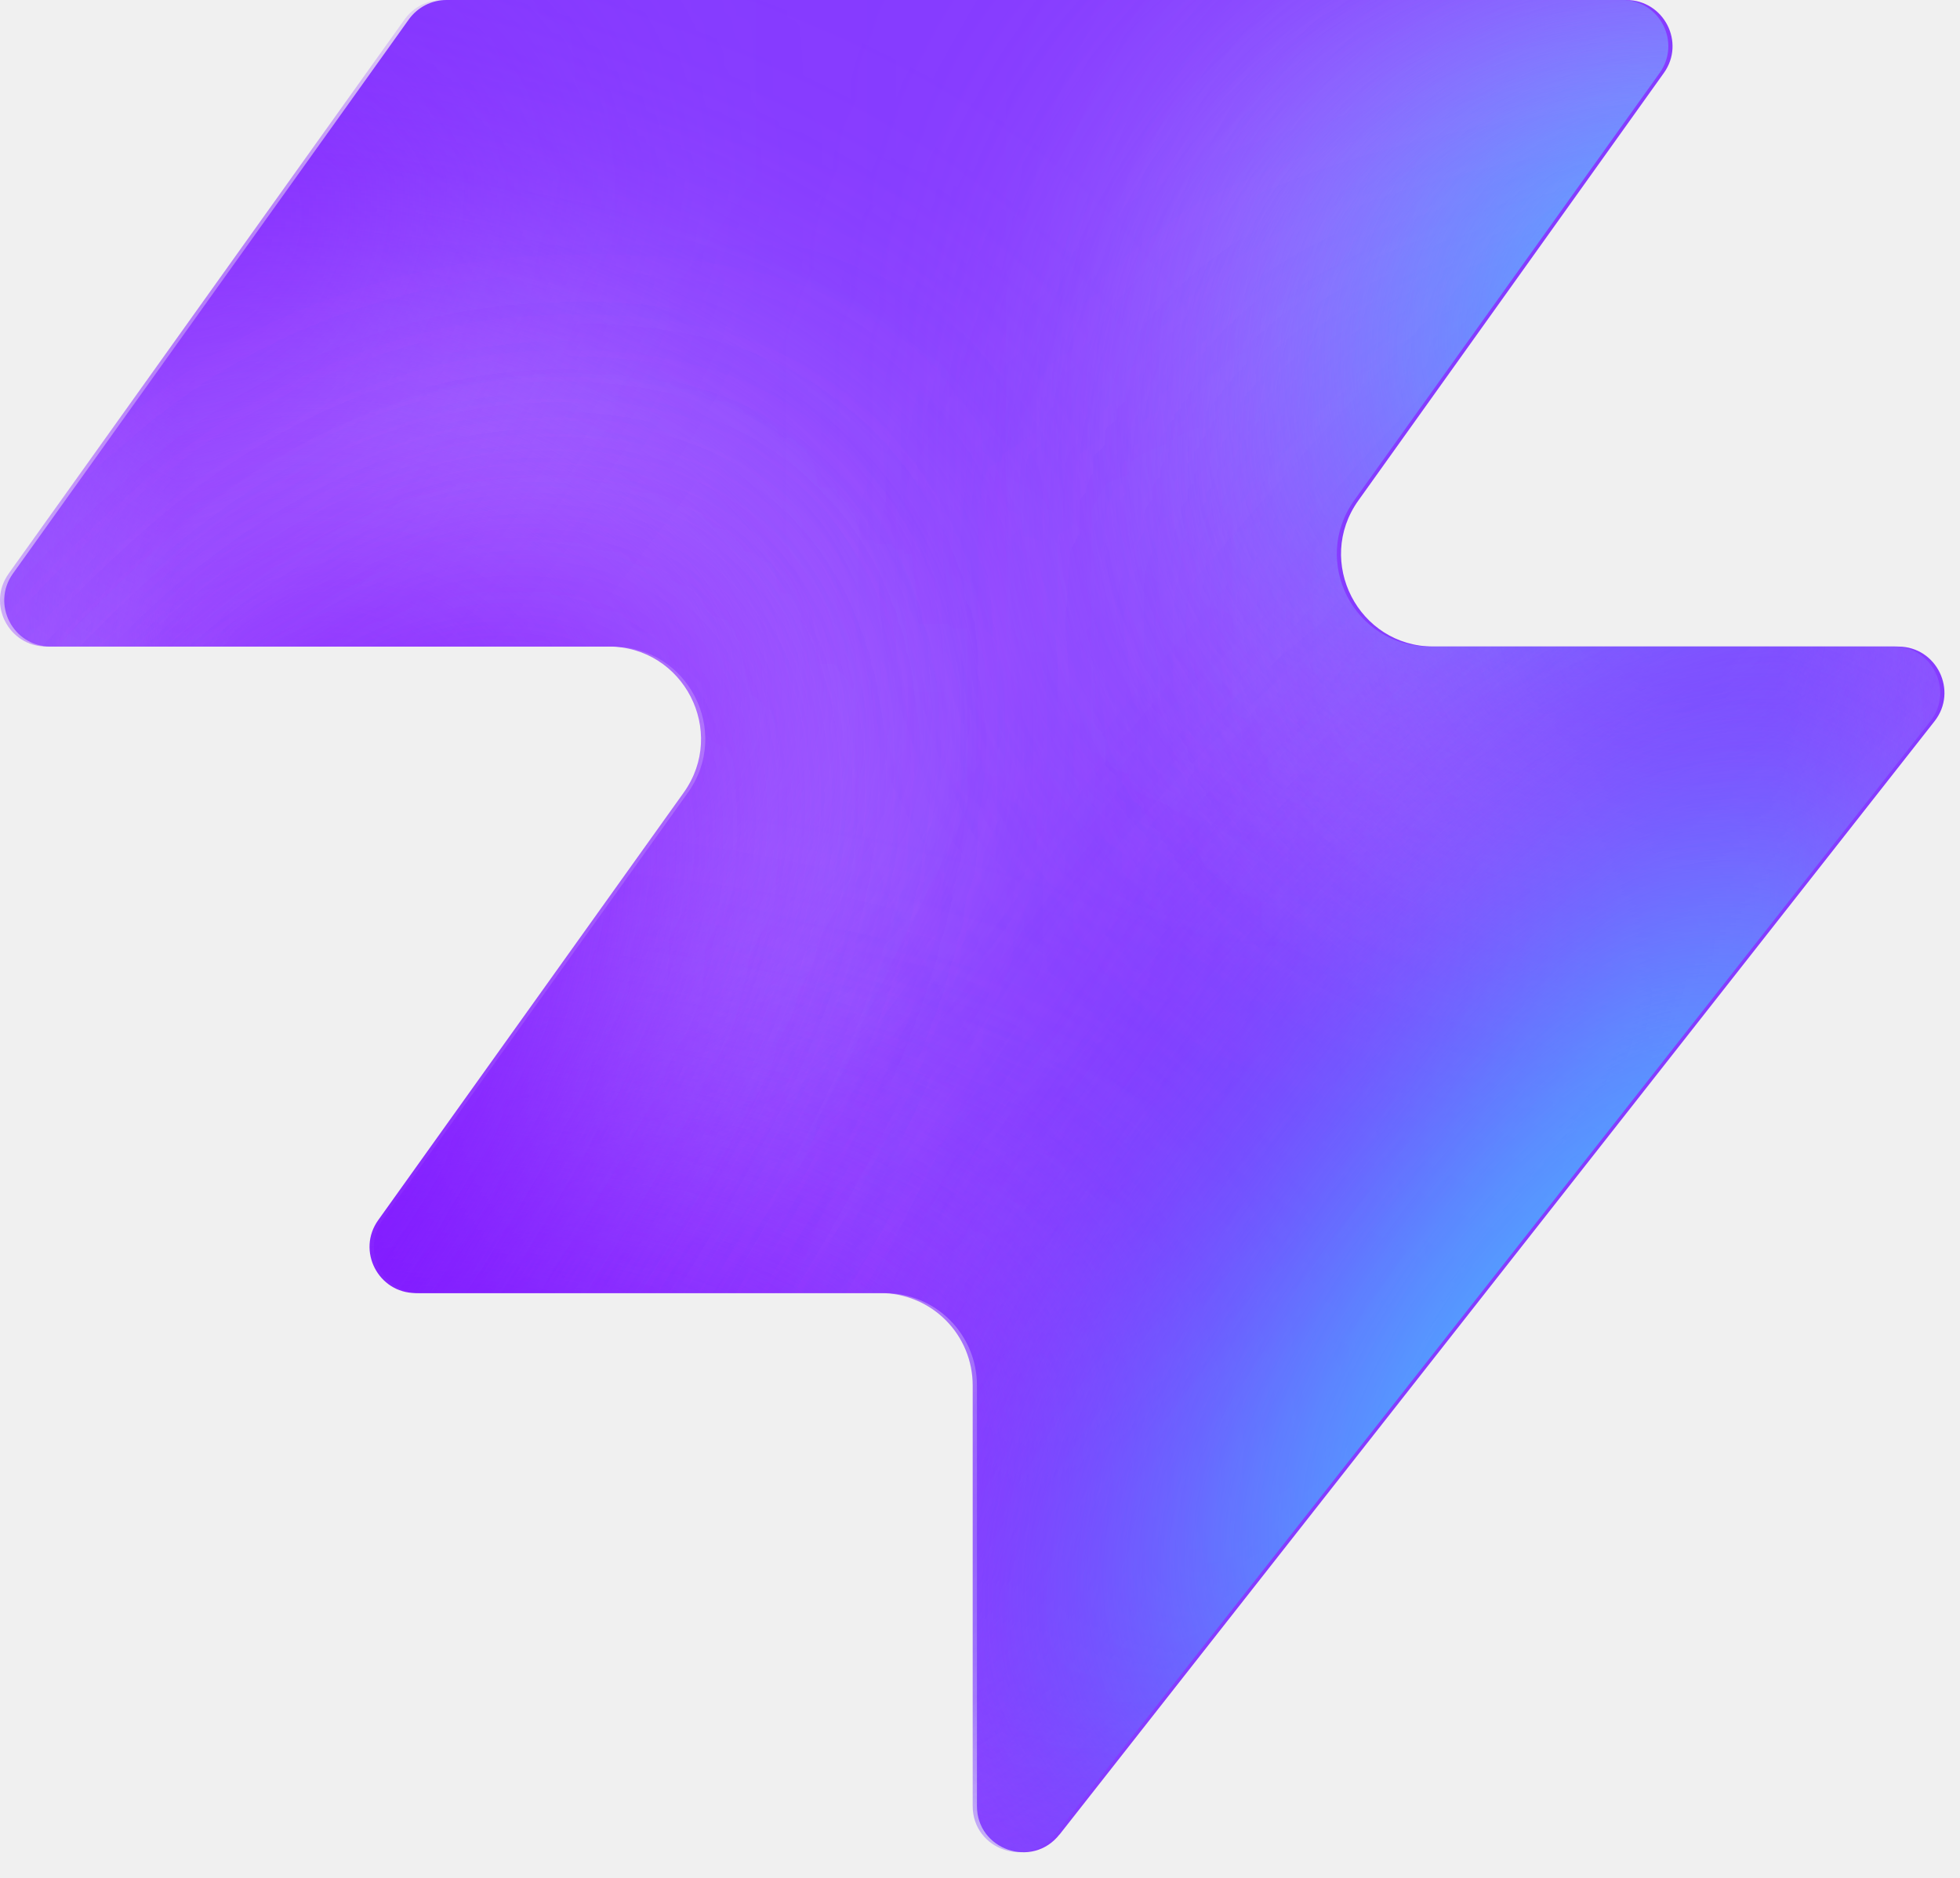
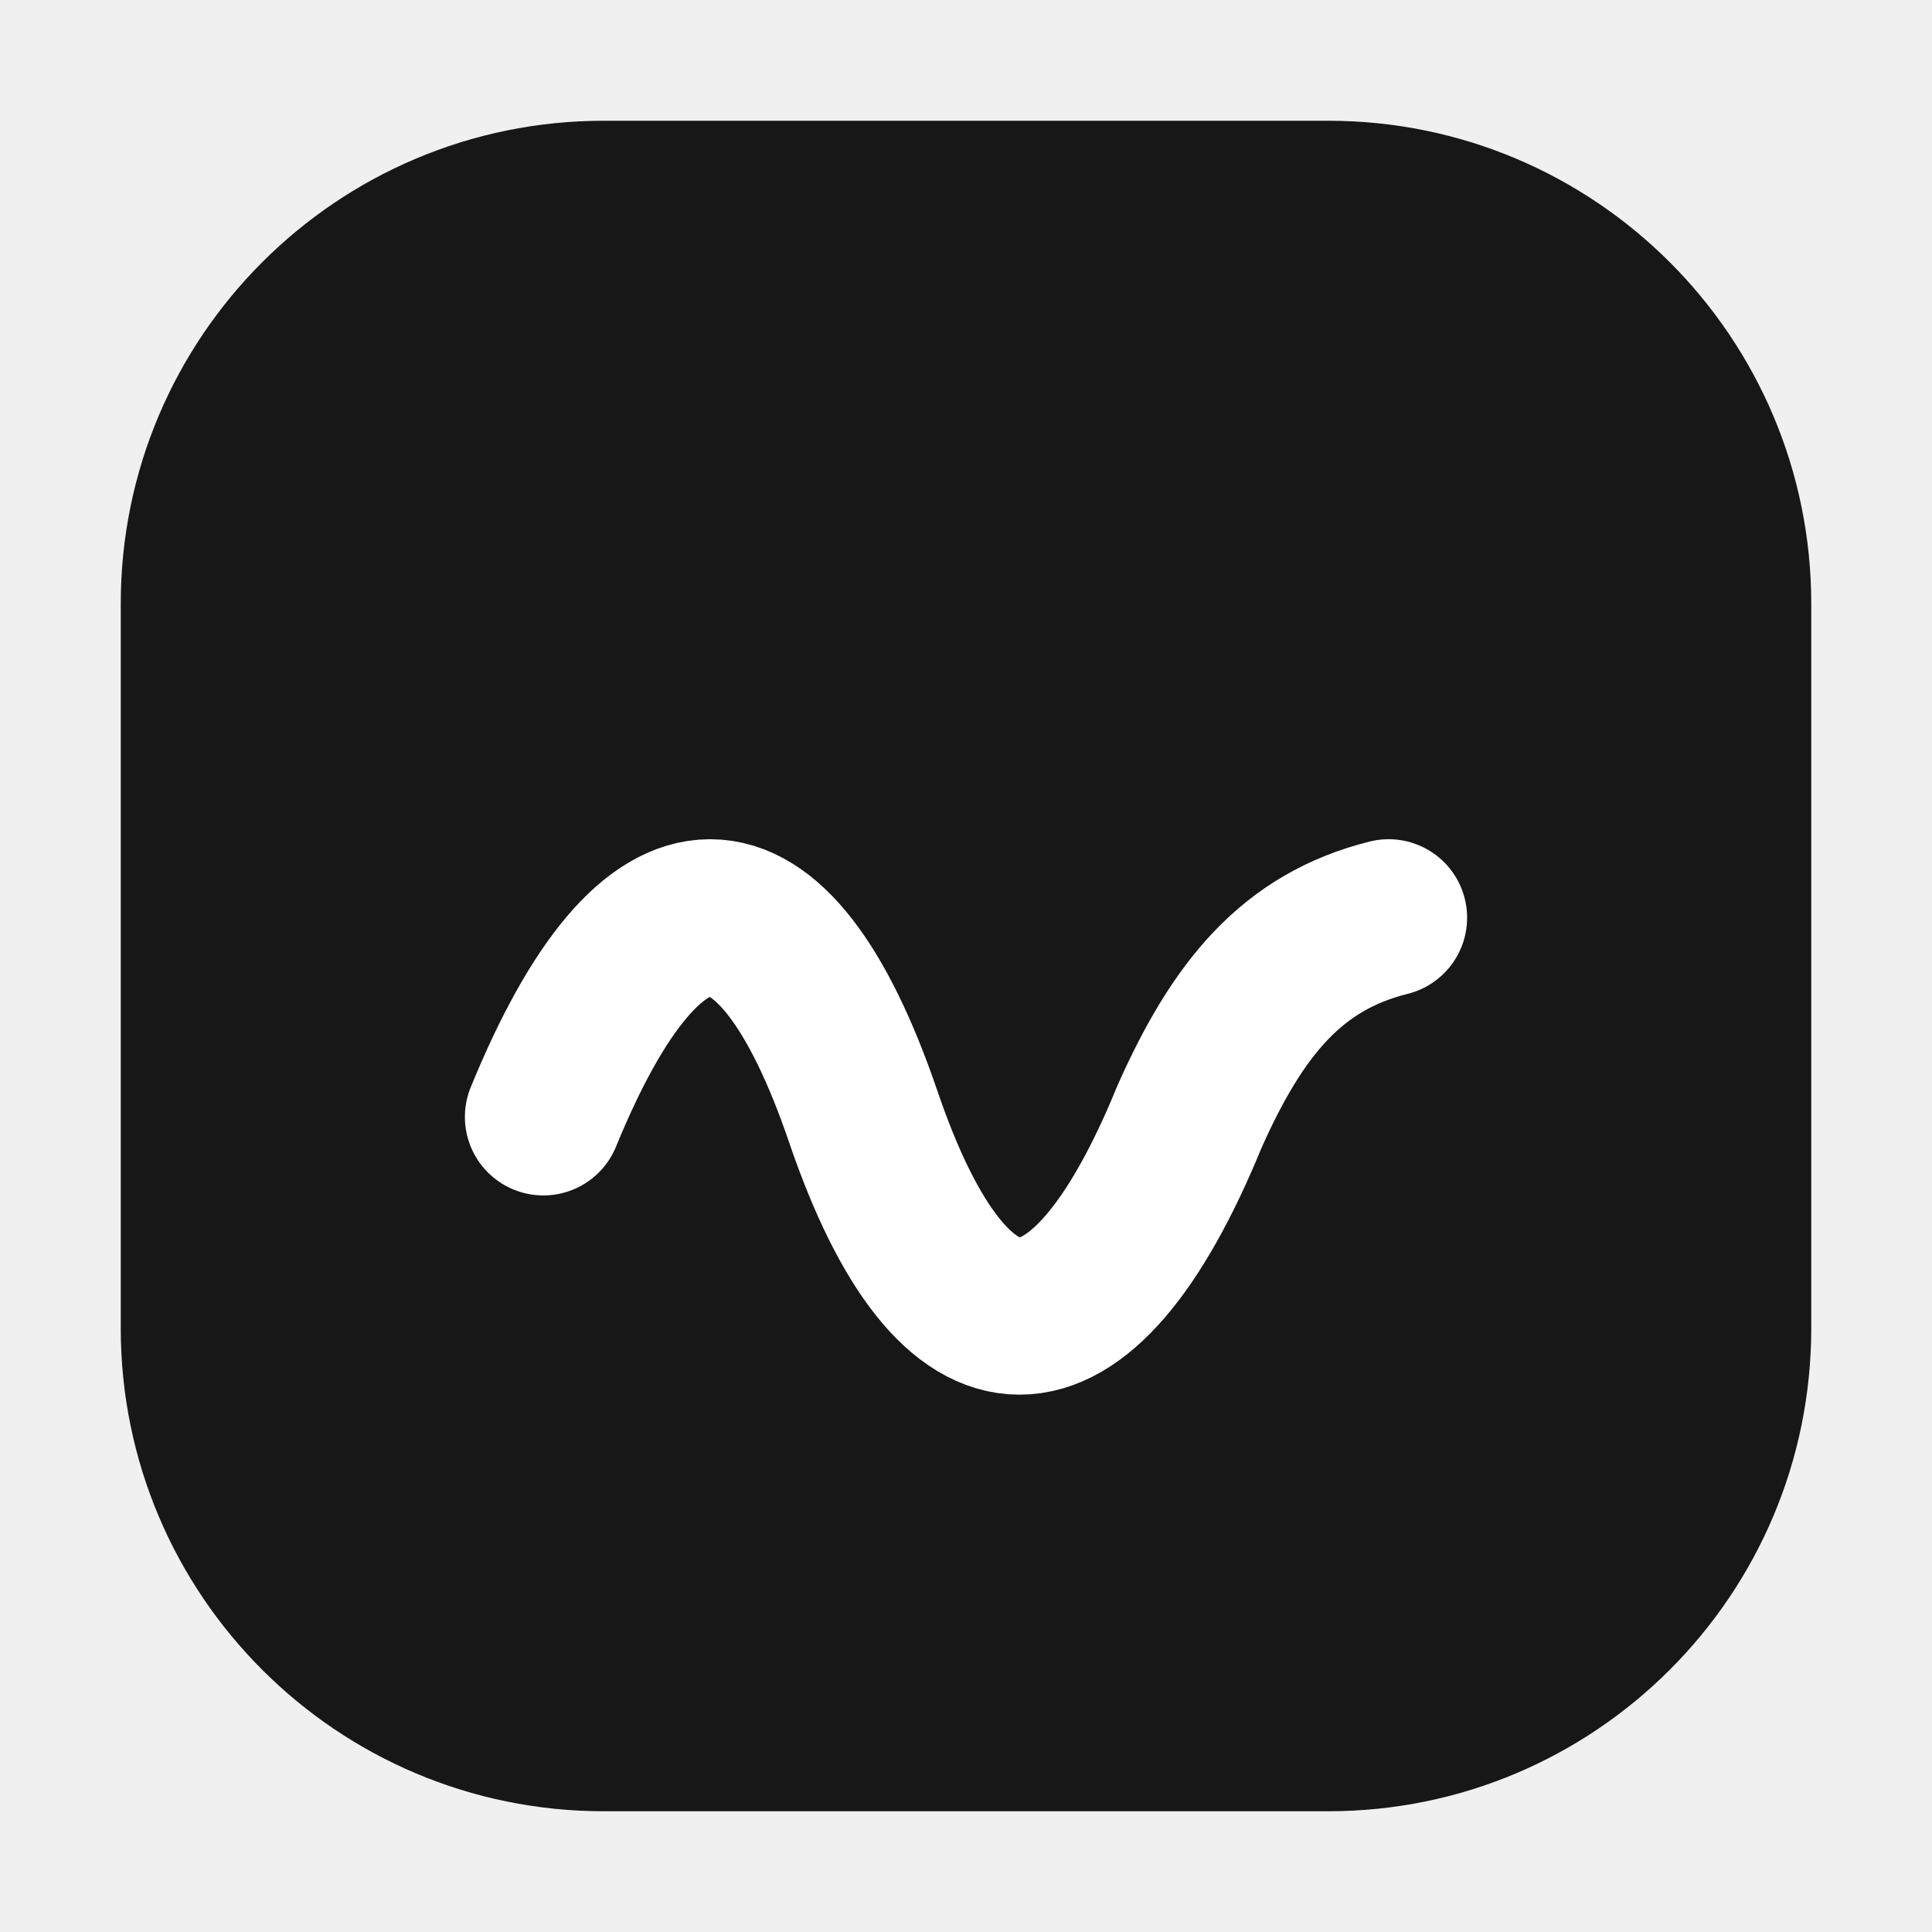
- <svg xmlns="http://www.w3.org/2000/svg" width="48" height="46" fill="none" viewBox="0 0 48 46">
-   <path fill="#863bff" d="M25.946 44.938c-.664.845-2.021.375-2.021-.698V33.937a2.26 2.26 0 0 0-2.262-2.262H10.287c-.92 0-1.456-1.04-.92-1.788l7.48-10.471c1.07-1.497 0-3.578-1.842-3.578H1.237c-.92 0-1.456-1.04-.92-1.788L10.013.474c.214-.297.556-.474.92-.474h28.894c.92 0 1.456 1.04.92 1.788l-7.48 10.471c-1.07 1.498 0 3.579 1.842 3.579h11.377c.943 0 1.473 1.088.89 1.83L25.947 44.94z" style="fill:#863bff;fill:color(display-p3 .525 .23 1);fill-opacity:1" />
-   <mask id="a" width="48" height="46" x="0" y="0" maskUnits="userSpaceOnUse" style="mask-type:alpha">
-     <path fill="#000" d="M25.842 44.938c-.664.844-2.021.375-2.021-.698V33.937a2.26 2.26 0 0 0-2.262-2.262H10.183c-.92 0-1.456-1.04-.92-1.788l7.48-10.471c1.07-1.498 0-3.579-1.842-3.579H1.133c-.92 0-1.456-1.04-.92-1.787L9.91.473c.214-.297.556-.474.92-.474h28.894c.92 0 1.456 1.04.92 1.788l-7.48 10.471c-1.07 1.498 0 3.578 1.842 3.578h11.377c.943 0 1.473 1.088.89 1.832L25.843 44.94z" style="fill:#000;fill-opacity:1" />
-   </mask>
-   <g mask="url(#a)">
-     <g filter="url(#b)">
-       <ellipse cx="5.508" cy="14.704" fill="#ede6ff" rx="5.508" ry="14.704" style="fill:#ede6ff;fill:color(display-p3 .927 .903 1);fill-opacity:1" transform="matrix(.00324 1 1 -.00324 -4.47 31.516)" />
-     </g>
-     <g filter="url(#c)">
-       <ellipse cx="10.399" cy="29.851" fill="#ede6ff" rx="10.399" ry="29.851" style="fill:#ede6ff;fill:color(display-p3 .927 .903 1);fill-opacity:1" transform="matrix(.00324 1 1 -.00324 -39.328 7.883)" />
-     </g>
-     <g filter="url(#d)">
-       <ellipse cx="5.508" cy="30.487" fill="#7e14ff" rx="5.508" ry="30.487" style="fill:#7e14ff;fill:color(display-p3 .492 .077 1);fill-opacity:1" transform="rotate(89.814 -25.913 -14.639)scale(1 -1)" />
-     </g>
-     <g filter="url(#e)">
-       <ellipse cx="5.508" cy="30.599" fill="#7e14ff" rx="5.508" ry="30.599" style="fill:#7e14ff;fill:color(display-p3 .492 .077 1);fill-opacity:1" transform="rotate(89.814 -32.644 -3.334)scale(1 -1)" />
-     </g>
-     <g filter="url(#f)">
-       <ellipse cx="5.508" cy="30.599" fill="#7e14ff" rx="5.508" ry="30.599" style="fill:#7e14ff;fill:color(display-p3 .492 .077 1);fill-opacity:1" transform="matrix(.00324 1 1 -.00324 -34.34 30.47)" />
-     </g>
-     <g filter="url(#g)">
-       <ellipse cx="14.072" cy="22.078" fill="#ede6ff" rx="14.072" ry="22.078" style="fill:#ede6ff;fill:color(display-p3 .927 .903 1);fill-opacity:1" transform="rotate(93.35 24.506 48.493)scale(-1 1)" />
-     </g>
-     <g filter="url(#h)">
-       <ellipse cx="3.47" cy="21.501" fill="#7e14ff" rx="3.47" ry="21.501" style="fill:#7e14ff;fill:color(display-p3 .492 .077 1);fill-opacity:1" transform="rotate(89.009 28.708 47.59)scale(-1 1)" />
-     </g>
-     <g filter="url(#i)">
-       <ellipse cx="3.47" cy="21.501" fill="#7e14ff" rx="3.47" ry="21.501" style="fill:#7e14ff;fill:color(display-p3 .492 .077 1);fill-opacity:1" transform="rotate(89.009 28.708 47.59)scale(-1 1)" />
-     </g>
-     <g filter="url(#j)">
-       <ellipse cx=".387" cy="8.972" fill="#7e14ff" rx="4.407" ry="29.108" style="fill:#7e14ff;fill:color(display-p3 .492 .077 1);fill-opacity:1" transform="rotate(39.51 .387 8.972)" />
-     </g>
-     <g filter="url(#k)">
-       <ellipse cx="47.523" cy="-6.092" fill="#7e14ff" rx="4.407" ry="29.108" style="fill:#7e14ff;fill:color(display-p3 .492 .077 1);fill-opacity:1" transform="rotate(37.892 47.523 -6.092)" />
-     </g>
-     <g filter="url(#l)">
-       <ellipse cx="41.412" cy="6.333" fill="#47bfff" rx="5.971" ry="9.665" style="fill:#47bfff;fill:color(display-p3 .28 .748 1);fill-opacity:1" transform="rotate(37.892 41.412 6.333)" />
-     </g>
-     <g filter="url(#m)">
-       <ellipse cx="-1.879" cy="38.332" fill="#7e14ff" rx="4.407" ry="29.108" style="fill:#7e14ff;fill:color(display-p3 .492 .077 1);fill-opacity:1" transform="rotate(37.892 -1.88 38.332)" />
-     </g>
-     <g filter="url(#n)">
-       <ellipse cx="-1.879" cy="38.332" fill="#7e14ff" rx="4.407" ry="29.108" style="fill:#7e14ff;fill:color(display-p3 .492 .077 1);fill-opacity:1" transform="rotate(37.892 -1.88 38.332)" />
-     </g>
-     <g filter="url(#o)">
-       <ellipse cx="35.651" cy="29.907" fill="#7e14ff" rx="4.407" ry="29.108" style="fill:#7e14ff;fill:color(display-p3 .492 .077 1);fill-opacity:1" transform="rotate(37.892 35.651 29.907)" />
-     </g>
-     <g filter="url(#p)">
-       <ellipse cx="38.418" cy="32.4" fill="#47bfff" rx="5.971" ry="15.297" style="fill:#47bfff;fill:color(display-p3 .28 .748 1);fill-opacity:1" transform="rotate(37.892 38.418 32.4)" />
-     </g>
-   </g>
-   <defs>
-     <filter id="b" width="60.045" height="41.654" x="-19.77" y="16.149" color-interpolation-filters="sRGB" filterUnits="userSpaceOnUse">
-       <feFlood flood-opacity="0" result="BackgroundImageFix" />
-       <feBlend in="SourceGraphic" in2="BackgroundImageFix" result="shape" />
-       <feGaussianBlur result="effect1_foregroundBlur_2002_17158" stdDeviation="7.659" />
-     </filter>
-     <filter id="c" width="90.34" height="51.437" x="-54.613" y="-7.533" color-interpolation-filters="sRGB" filterUnits="userSpaceOnUse">
-       <feFlood flood-opacity="0" result="BackgroundImageFix" />
-       <feBlend in="SourceGraphic" in2="BackgroundImageFix" result="shape" />
-       <feGaussianBlur result="effect1_foregroundBlur_2002_17158" stdDeviation="7.659" />
-     </filter>
-     <filter id="d" width="79.355" height="29.4" x="-49.64" y="2.03" color-interpolation-filters="sRGB" filterUnits="userSpaceOnUse">
-       <feFlood flood-opacity="0" result="BackgroundImageFix" />
-       <feBlend in="SourceGraphic" in2="BackgroundImageFix" result="shape" />
-       <feGaussianBlur result="effect1_foregroundBlur_2002_17158" stdDeviation="4.596" />
-     </filter>
-     <filter id="e" width="79.579" height="29.4" x="-45.045" y="20.029" color-interpolation-filters="sRGB" filterUnits="userSpaceOnUse">
-       <feFlood flood-opacity="0" result="BackgroundImageFix" />
-       <feBlend in="SourceGraphic" in2="BackgroundImageFix" result="shape" />
-       <feGaussianBlur result="effect1_foregroundBlur_2002_17158" stdDeviation="4.596" />
-     </filter>
-     <filter id="f" width="79.579" height="29.4" x="-43.513" y="21.178" color-interpolation-filters="sRGB" filterUnits="userSpaceOnUse">
-       <feFlood flood-opacity="0" result="BackgroundImageFix" />
-       <feBlend in="SourceGraphic" in2="BackgroundImageFix" result="shape" />
-       <feGaussianBlur result="effect1_foregroundBlur_2002_17158" stdDeviation="4.596" />
-     </filter>
-     <filter id="g" width="74.749" height="58.852" x="15.756" y="-17.901" color-interpolation-filters="sRGB" filterUnits="userSpaceOnUse">
-       <feFlood flood-opacity="0" result="BackgroundImageFix" />
-       <feBlend in="SourceGraphic" in2="BackgroundImageFix" result="shape" />
-       <feGaussianBlur result="effect1_foregroundBlur_2002_17158" stdDeviation="7.659" />
-     </filter>
-     <filter id="h" width="61.377" height="25.362" x="23.548" y="2.284" color-interpolation-filters="sRGB" filterUnits="userSpaceOnUse">
-       <feFlood flood-opacity="0" result="BackgroundImageFix" />
-       <feBlend in="SourceGraphic" in2="BackgroundImageFix" result="shape" />
-       <feGaussianBlur result="effect1_foregroundBlur_2002_17158" stdDeviation="4.596" />
-     </filter>
-     <filter id="i" width="61.377" height="25.362" x="23.548" y="2.284" color-interpolation-filters="sRGB" filterUnits="userSpaceOnUse">
-       <feFlood flood-opacity="0" result="BackgroundImageFix" />
-       <feBlend in="SourceGraphic" in2="BackgroundImageFix" result="shape" />
-       <feGaussianBlur result="effect1_foregroundBlur_2002_17158" stdDeviation="4.596" />
-     </filter>
-     <filter id="j" width="56.045" height="63.649" x="-27.636" y="-22.853" color-interpolation-filters="sRGB" filterUnits="userSpaceOnUse">
-       <feFlood flood-opacity="0" result="BackgroundImageFix" />
-       <feBlend in="SourceGraphic" in2="BackgroundImageFix" result="shape" />
-       <feGaussianBlur result="effect1_foregroundBlur_2002_17158" stdDeviation="4.596" />
-     </filter>
-     <filter id="k" width="54.814" height="64.646" x="20.116" y="-38.415" color-interpolation-filters="sRGB" filterUnits="userSpaceOnUse">
-       <feFlood flood-opacity="0" result="BackgroundImageFix" />
-       <feBlend in="SourceGraphic" in2="BackgroundImageFix" result="shape" />
-       <feGaussianBlur result="effect1_foregroundBlur_2002_17158" stdDeviation="4.596" />
-     </filter>
-     <filter id="l" width="33.541" height="35.313" x="24.641" y="-11.323" color-interpolation-filters="sRGB" filterUnits="userSpaceOnUse">
-       <feFlood flood-opacity="0" result="BackgroundImageFix" />
-       <feBlend in="SourceGraphic" in2="BackgroundImageFix" result="shape" />
-       <feGaussianBlur result="effect1_foregroundBlur_2002_17158" stdDeviation="4.596" />
-     </filter>
-     <filter id="m" width="54.814" height="64.646" x="-29.286" y="6.009" color-interpolation-filters="sRGB" filterUnits="userSpaceOnUse">
-       <feFlood flood-opacity="0" result="BackgroundImageFix" />
-       <feBlend in="SourceGraphic" in2="BackgroundImageFix" result="shape" />
-       <feGaussianBlur result="effect1_foregroundBlur_2002_17158" stdDeviation="4.596" />
-     </filter>
-     <filter id="n" width="54.814" height="64.646" x="-29.286" y="6.009" color-interpolation-filters="sRGB" filterUnits="userSpaceOnUse">
-       <feFlood flood-opacity="0" result="BackgroundImageFix" />
-       <feBlend in="SourceGraphic" in2="BackgroundImageFix" result="shape" />
-       <feGaussianBlur result="effect1_foregroundBlur_2002_17158" stdDeviation="4.596" />
-     </filter>
-     <filter id="o" width="54.814" height="64.646" x="8.244" y="-2.416" color-interpolation-filters="sRGB" filterUnits="userSpaceOnUse">
-       <feFlood flood-opacity="0" result="BackgroundImageFix" />
-       <feBlend in="SourceGraphic" in2="BackgroundImageFix" result="shape" />
-       <feGaussianBlur result="effect1_foregroundBlur_2002_17158" stdDeviation="4.596" />
-     </filter>
-     <filter id="p" width="39.409" height="43.623" x="18.713" y="10.588" color-interpolation-filters="sRGB" filterUnits="userSpaceOnUse">
-       <feFlood flood-opacity="0" result="BackgroundImageFix" />
-       <feBlend in="SourceGraphic" in2="BackgroundImageFix" result="shape" />
-       <feGaussianBlur result="effect1_foregroundBlur_2002_17158" stdDeviation="4.596" />
-     </filter>
-   </defs>
+ <svg xmlns="http://www.w3.org/2000/svg" viewBox="0 0 32 32" fill="none">
+   <style>
+     .tile { fill: #171717; }
+     .stroke { stroke: #ffffff; }
+     @media (prefers-color-scheme: dark) {
+       .tile { fill: #ebebeb; }
+       .stroke { stroke: #171717; }
+     }
+   </style>
+   <rect class="tile" x="2" y="2" width="28" height="28" rx="8" />
+   <path class="stroke" d="M9 18.5c1.8-4.4 3.8-4.4 5.3 0s3.6 4.4 5.4 0c.8-1.8 1.7-2.9 3.3-3.3" stroke-width="2.6" stroke-linecap="round" />
</svg>
